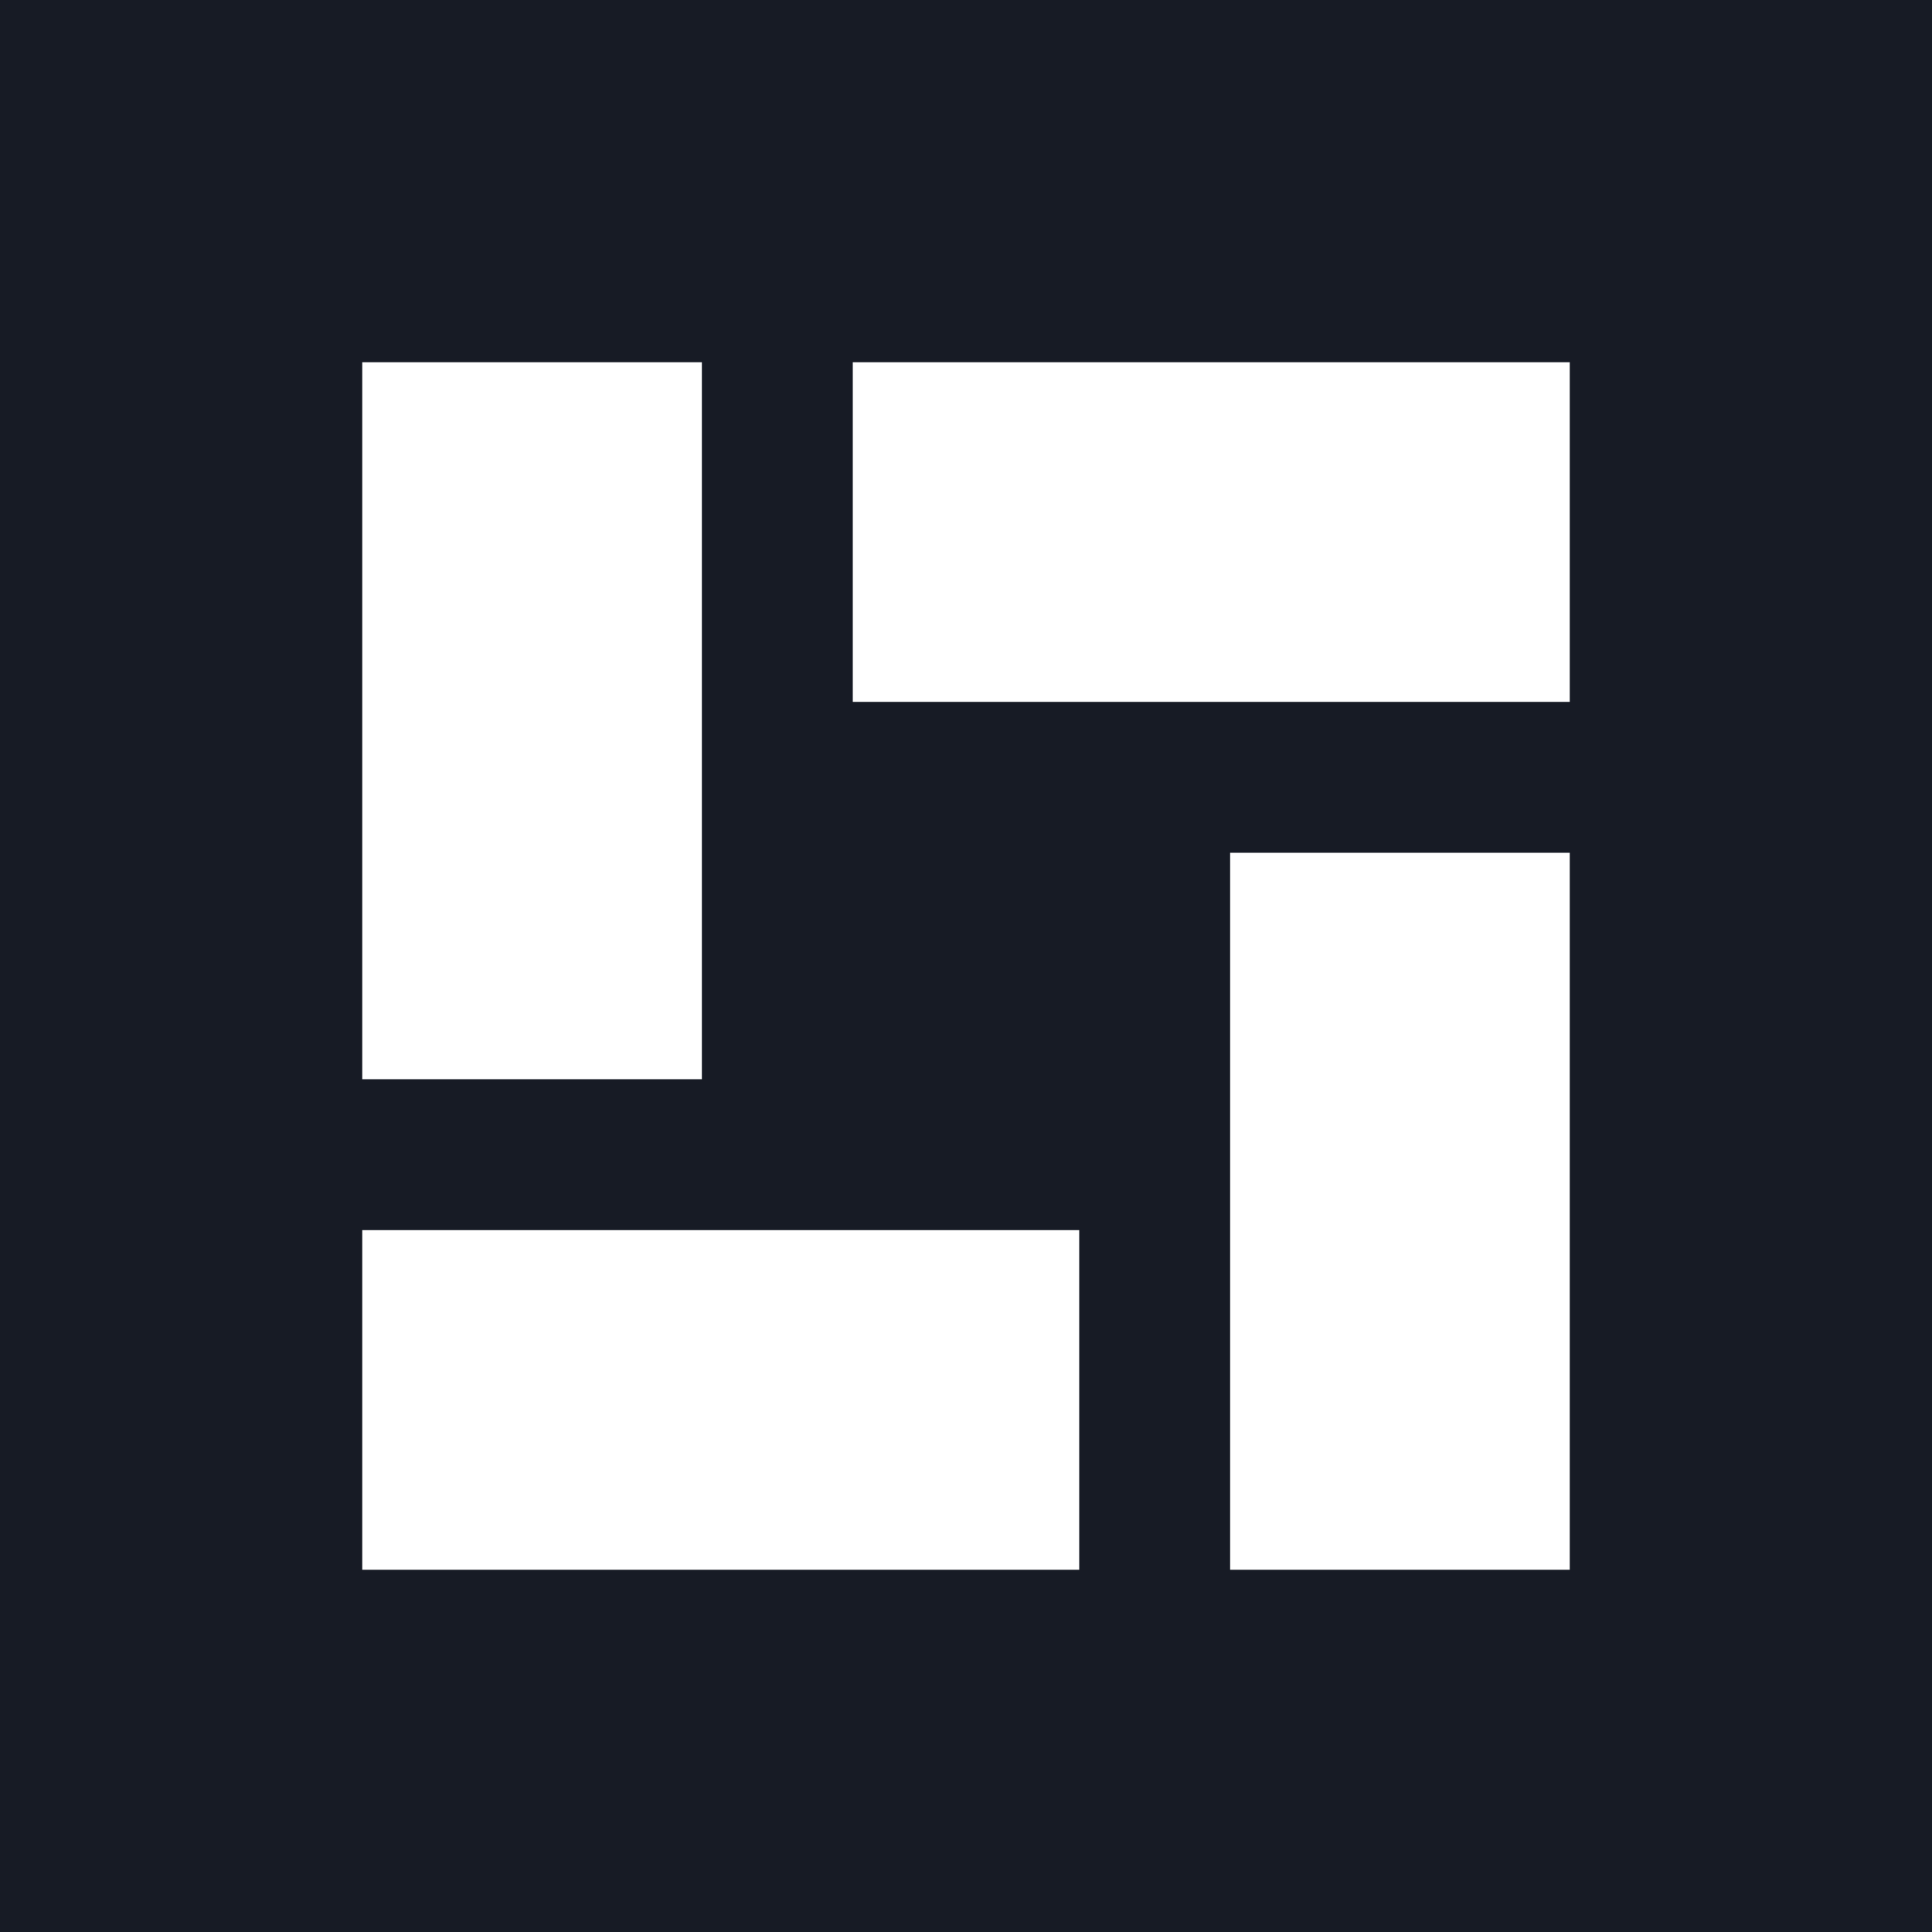
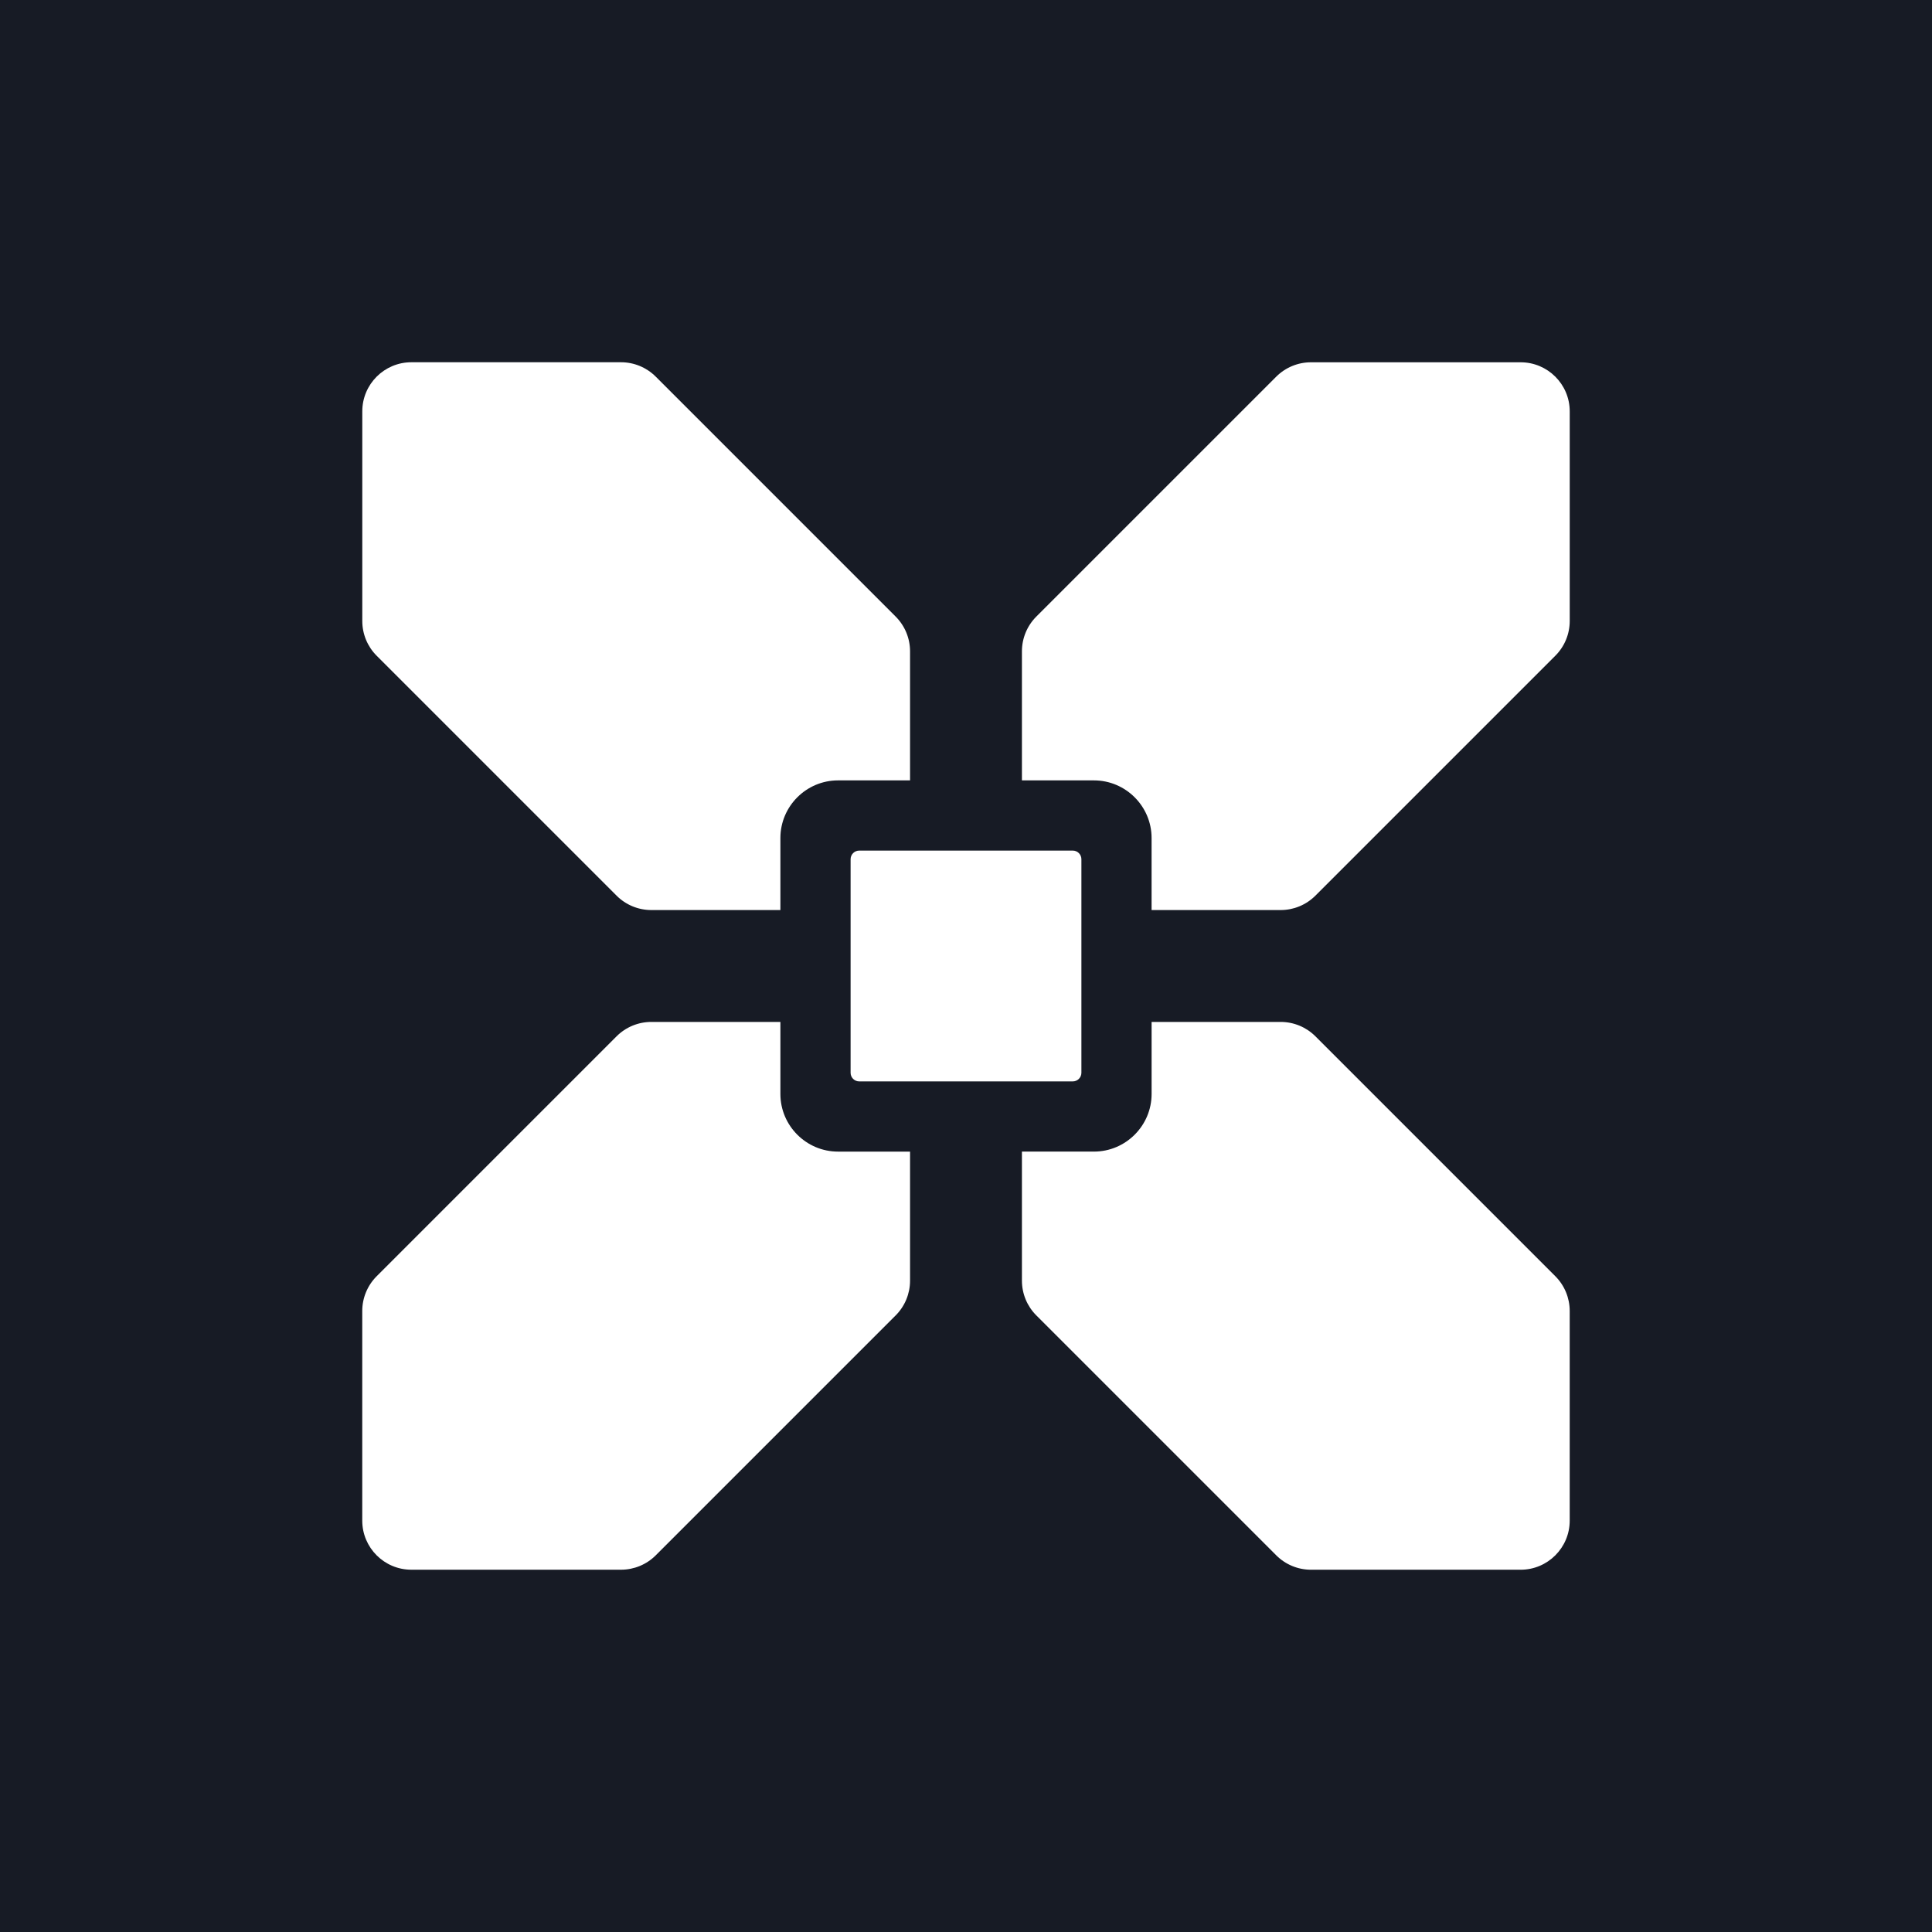
- <svg xmlns="http://www.w3.org/2000/svg" width="512" height="512" viewBox="0 0 512 512" role="img" aria-labelledby="title">
-   <rect width="512" height="512" fill="#171B25" />
+ <svg xmlns="http://www.w3.org/2000/svg" aria-labelledby="title" height="512" role="img" viewBox="0 0 512 512" width="512">
+   <rect fill="#171B25" height="512" width="512" />
  <g transform="translate(96 96) scale(5)">
-     <g fill="#FFFFFF">
-       <rect x="0" y="0" width="18" height="38" />
-       <rect x="0" y="46" width="38" height="18" />
-       <rect x="26" y="0" width="38" height="18" />
-       <rect x="46" y="26" width="18" height="38" />
+     <g fill="#FFFFFF" transform="scale(0.1036504)">
+       <rect height="118.02" rx="4.4" ry="4.4" width="118.02" x="249.72" y="249.72" />
+       <path d="M374.18,403.63h-36.85v66.01c0,6.66,2.65,13.05,7.36,17.76l122.69,122.69c4.71,4.71,11.1,7.36,17.76,7.36h107.18c13.87,0,25.12-11.25,25.12-25.12v-107.21c0-6.66-2.65-13.05-7.36-17.76l-122.67-122.67c-4.71-4.71-11.1-7.36-17.76-7.36h-66.01v36.85c0,16.2-13.25,29.45-29.45,29.45Z" />
+       <path d="M403.63,243.27v36.85h66.01c6.66,0,13.05-2.65,17.76-7.36l122.69-122.69c4.71-4.71,7.36-11.1,7.36-17.76V25.14c0-13.87-11.25-25.12-25.12-25.12h-107.21c-6.66,0-13.05,2.65-17.76,7.36l-122.67,122.67c-4.71,4.71-7.36,11.1-7.36,17.76v66.01h36.85c16.2,0,29.45,13.25,29.45,29.45Z" />
+       <path d="M243.27,213.82h36.85v-66.01c0-6.66-2.65-13.05-7.36-17.76L150.08,7.36c-4.71-4.71-11.1-7.36-17.76-7.36H25.14C11.26,0,.02,11.25.02,25.12v107.21c0,6.66,2.65,13.05,7.36,17.76l122.67,122.67c4.71,4.71,11.1,7.36,17.76,7.36h66.01v-36.85c0-16.2,13.25-29.45,29.45-29.45Z" />
+       <path d="M213.82,374.18v-36.85h-66.01c-6.66,0-13.05,2.65-17.76,7.36L7.36,467.38c-4.71,4.71-7.36,11.1-7.36,17.76v107.18c0,13.87,11.25,25.12,25.12,25.12h107.21c6.66,0,13.05-2.65,17.76-7.36l122.67-122.67c4.71-4.71,7.36-11.1,7.36-17.76v-66.01h-36.85c-16.2,0-29.45-13.25-29.45-29.45Z" />
    </g>
  </g>
</svg>
